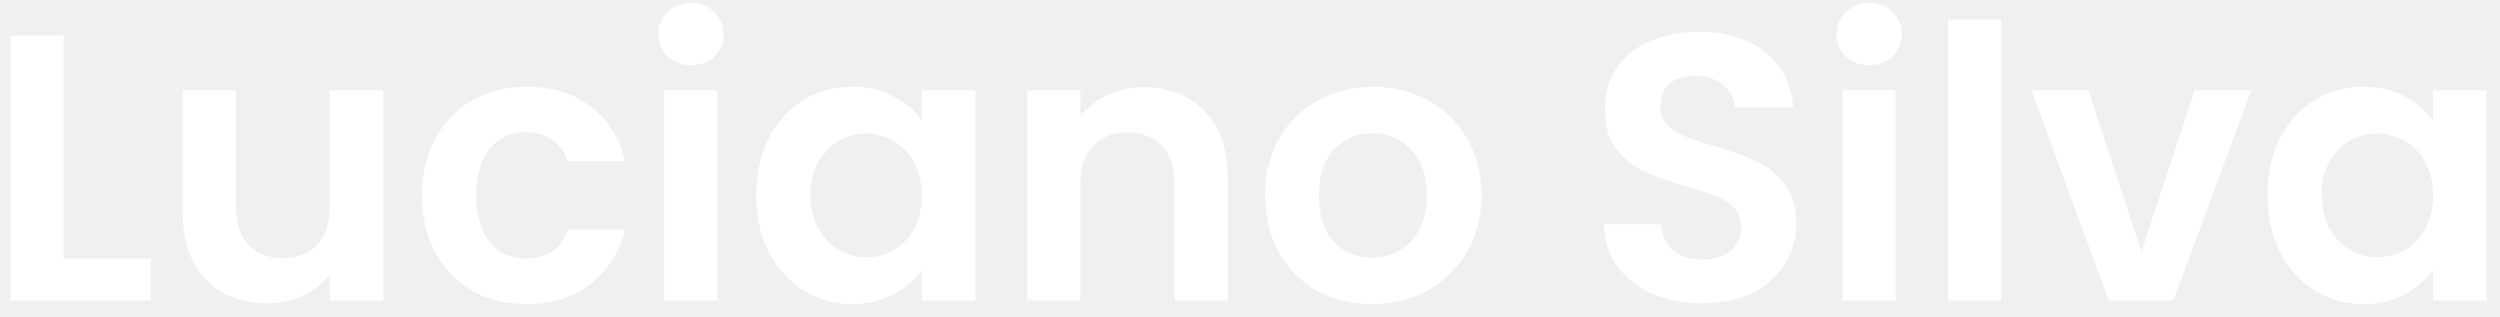
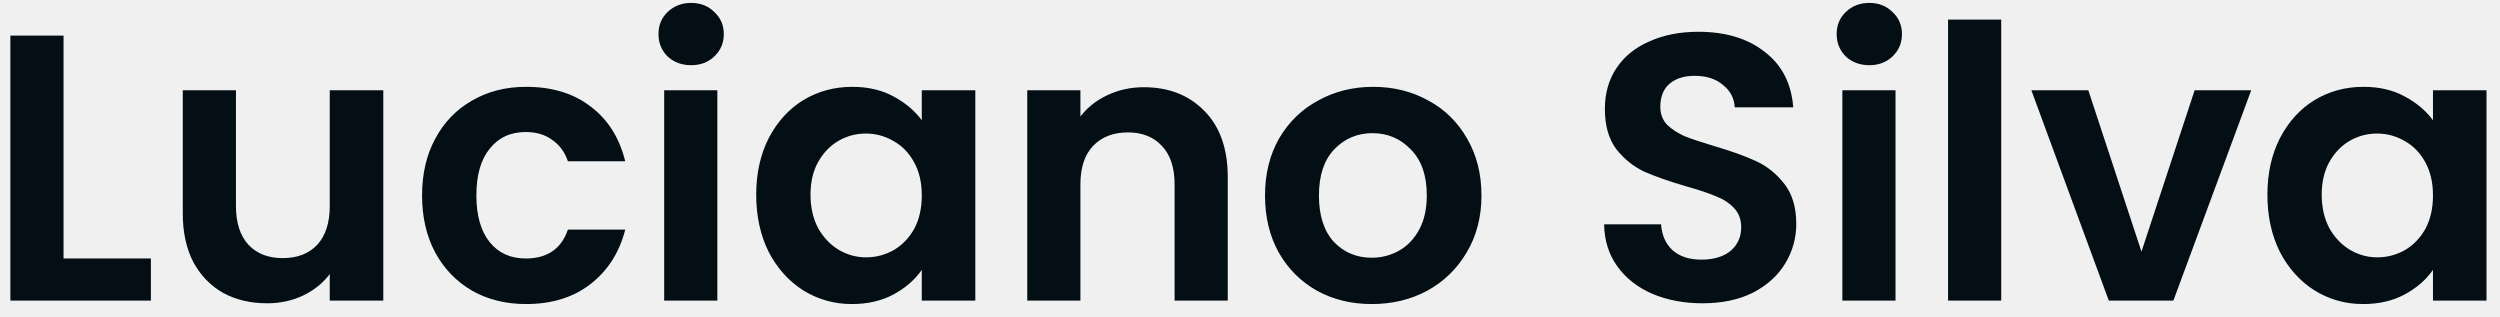
<svg xmlns="http://www.w3.org/2000/svg" width="158" height="20" viewBox="0 0 158 20" fill="none">
-   <path d="M4.016 16.336H9.536V19H0.656V2.248H4.016V16.336ZM24.224 5.704V19H20.84V17.32C20.408 17.896 19.84 18.352 19.136 18.688C18.448 19.008 17.696 19.168 16.88 19.168C15.84 19.168 14.92 18.952 14.12 18.52C13.32 18.072 12.688 17.424 12.224 16.576C11.776 15.712 11.552 14.688 11.552 13.504V5.704H14.912V13.024C14.912 14.08 15.176 14.896 15.704 15.472C16.232 16.032 16.952 16.312 17.864 16.312C18.792 16.312 19.52 16.032 20.048 15.472C20.576 14.896 20.84 14.08 20.84 13.024V5.704H24.224ZM26.675 12.352C26.675 10.976 26.955 9.776 27.515 8.752C28.075 7.712 28.851 6.912 29.843 6.352C30.835 5.776 31.971 5.488 33.251 5.488C34.899 5.488 36.259 5.904 37.331 6.736C38.419 7.552 39.147 8.704 39.515 10.192H35.891C35.699 9.616 35.371 9.168 34.907 8.848C34.459 8.512 33.899 8.344 33.227 8.344C32.267 8.344 31.507 8.696 30.947 9.4C30.387 10.088 30.107 11.072 30.107 12.352C30.107 13.616 30.387 14.6 30.947 15.304C31.507 15.992 32.267 16.336 33.227 16.336C34.587 16.336 35.475 15.728 35.891 14.512H39.515C39.147 15.952 38.419 17.096 37.331 17.944C36.243 18.792 34.883 19.216 33.251 19.216C31.971 19.216 30.835 18.936 29.843 18.376C28.851 17.8 28.075 17 27.515 15.976C26.955 14.936 26.675 13.728 26.675 12.352ZM43.68 4.12C43.088 4.12 42.592 3.936 42.192 3.568C41.808 3.184 41.616 2.712 41.616 2.152C41.616 1.592 41.808 1.128 42.192 0.76C42.592 0.376 43.088 0.184 43.68 0.184C44.272 0.184 44.76 0.376 45.144 0.76C45.544 1.128 45.744 1.592 45.744 2.152C45.744 2.712 45.544 3.184 45.144 3.568C44.76 3.936 44.272 4.12 43.68 4.12ZM45.336 5.704V19H41.976V5.704H45.336ZM47.792 12.304C47.792 10.96 48.056 9.768 48.584 8.728C49.128 7.688 49.856 6.888 50.768 6.328C51.696 5.768 52.728 5.488 53.864 5.488C54.856 5.488 55.72 5.688 56.456 6.088C57.208 6.488 57.808 6.992 58.256 7.6V5.704H61.64V19H58.256V17.056C57.824 17.68 57.224 18.2 56.456 18.616C55.704 19.016 54.832 19.216 53.84 19.216C52.72 19.216 51.696 18.928 50.768 18.352C49.856 17.776 49.128 16.968 48.584 15.928C48.056 14.872 47.792 13.664 47.792 12.304ZM58.256 12.352C58.256 11.536 58.096 10.84 57.776 10.264C57.456 9.672 57.024 9.224 56.48 8.92C55.936 8.6 55.352 8.44 54.728 8.44C54.104 8.44 53.528 8.592 53 8.896C52.472 9.2 52.04 9.648 51.704 10.24C51.384 10.816 51.224 11.504 51.224 12.304C51.224 13.104 51.384 13.808 51.704 14.416C52.04 15.008 52.472 15.464 53 15.784C53.544 16.104 54.12 16.264 54.728 16.264C55.352 16.264 55.936 16.112 56.48 15.808C57.024 15.488 57.456 15.04 57.776 14.464C58.096 13.872 58.256 13.168 58.256 12.352ZM72.29 5.512C73.874 5.512 75.154 6.016 76.13 7.024C77.106 8.016 77.594 9.408 77.594 11.2V19H74.234V11.656C74.234 10.6 73.97 9.792 73.442 9.232C72.914 8.656 72.194 8.368 71.282 8.368C70.354 8.368 69.618 8.656 69.074 9.232C68.546 9.792 68.282 10.6 68.282 11.656V19H64.922V5.704H68.282V7.36C68.73 6.784 69.298 6.336 69.986 6.016C70.69 5.68 71.458 5.512 72.29 5.512ZM86.693 19.216C85.413 19.216 84.261 18.936 83.237 18.376C82.213 17.8 81.405 16.992 80.813 15.952C80.237 14.912 79.949 13.712 79.949 12.352C79.949 10.992 80.245 9.792 80.837 8.752C81.445 7.712 82.269 6.912 83.309 6.352C84.349 5.776 85.509 5.488 86.789 5.488C88.069 5.488 89.229 5.776 90.269 6.352C91.309 6.912 92.125 7.712 92.717 8.752C93.325 9.792 93.629 10.992 93.629 12.352C93.629 13.712 93.317 14.912 92.693 15.952C92.085 16.992 91.253 17.8 90.197 18.376C89.157 18.936 87.989 19.216 86.693 19.216ZM86.693 16.288C87.301 16.288 87.869 16.144 88.397 15.856C88.941 15.552 89.373 15.104 89.693 14.512C90.013 13.92 90.173 13.2 90.173 12.352C90.173 11.088 89.837 10.12 89.165 9.448C88.509 8.76 87.701 8.416 86.741 8.416C85.781 8.416 84.973 8.76 84.317 9.448C83.677 10.12 83.357 11.088 83.357 12.352C83.357 13.616 83.669 14.592 84.293 15.28C84.933 15.952 85.733 16.288 86.693 16.288ZM107.596 19.168C106.428 19.168 105.372 18.968 104.428 18.568C103.5 18.168 102.764 17.592 102.22 16.84C101.676 16.088 101.396 15.2 101.38 14.176H104.98C105.028 14.864 105.268 15.408 105.7 15.808C106.148 16.208 106.756 16.408 107.524 16.408C108.308 16.408 108.924 16.224 109.372 15.856C109.82 15.472 110.044 14.976 110.044 14.368C110.044 13.872 109.892 13.464 109.588 13.144C109.284 12.824 108.9 12.576 108.436 12.4C107.988 12.208 107.364 12 106.564 11.776C105.476 11.456 104.588 11.144 103.9 10.84C103.228 10.52 102.644 10.048 102.148 9.424C101.668 8.784 101.428 7.936 101.428 6.88C101.428 5.888 101.676 5.024 102.172 4.288C102.668 3.552 103.364 2.992 104.26 2.608C105.156 2.208 106.18 2.008 107.332 2.008C109.06 2.008 110.46 2.432 111.532 3.28C112.62 4.112 113.22 5.28 113.332 6.784H109.636C109.604 6.208 109.356 5.736 108.892 5.368C108.444 4.984 107.844 4.792 107.092 4.792C106.436 4.792 105.908 4.96 105.508 5.296C105.124 5.632 104.932 6.12 104.932 6.76C104.932 7.208 105.076 7.584 105.364 7.888C105.668 8.176 106.036 8.416 106.468 8.608C106.916 8.784 107.54 8.992 108.34 9.232C109.428 9.552 110.316 9.872 111.004 10.192C111.692 10.512 112.284 10.992 112.78 11.632C113.276 12.272 113.524 13.112 113.524 14.152C113.524 15.048 113.292 15.88 112.828 16.648C112.364 17.416 111.684 18.032 110.788 18.496C109.892 18.944 108.828 19.168 107.596 19.168ZM118.141 4.12C117.549 4.12 117.053 3.936 116.653 3.568C116.269 3.184 116.077 2.712 116.077 2.152C116.077 1.592 116.269 1.128 116.653 0.76C117.053 0.376 117.549 0.184 118.141 0.184C118.733 0.184 119.221 0.376 119.605 0.76C120.005 1.128 120.205 1.592 120.205 2.152C120.205 2.712 120.005 3.184 119.605 3.568C119.221 3.936 118.733 4.12 118.141 4.12ZM119.797 5.704V19H116.437V5.704H119.797ZM126.477 1.24V19H123.117V1.24H126.477ZM135.341 15.904L138.701 5.704H142.277L137.357 19H133.277L128.381 5.704H131.981L135.341 15.904ZM143.3 12.304C143.3 10.96 143.564 9.768 144.092 8.728C144.636 7.688 145.364 6.888 146.276 6.328C147.204 5.768 148.236 5.488 149.372 5.488C150.364 5.488 151.228 5.688 151.964 6.088C152.716 6.488 153.316 6.992 153.764 7.6V5.704H157.148V19H153.764V17.056C153.332 17.68 152.732 18.2 151.964 18.616C151.212 19.016 150.34 19.216 149.348 19.216C148.228 19.216 147.204 18.928 146.276 18.352C145.364 17.776 144.636 16.968 144.092 15.928C143.564 14.872 143.3 13.664 143.3 12.304ZM153.764 12.352C153.764 11.536 153.604 10.84 153.284 10.264C152.964 9.672 152.532 9.224 151.988 8.92C151.444 8.6 150.86 8.44 150.236 8.44C149.612 8.44 149.036 8.592 148.508 8.896C147.98 9.2 147.548 9.648 147.212 10.24C146.892 10.816 146.732 11.504 146.732 12.304C146.732 13.104 146.892 13.808 147.212 14.416C147.548 15.008 147.98 15.464 148.508 15.784C149.052 16.104 149.628 16.264 150.236 16.264C150.86 16.264 151.444 16.112 151.988 15.808C152.532 15.488 152.964 15.04 153.284 14.464C153.604 13.872 153.764 13.168 153.764 12.352Z" fill="white" />
+   <path d="M4.016 16.336H9.536V19H0.656V2.248H4.016V16.336ZM24.224 5.704V19H20.84V17.32C20.408 17.896 19.84 18.352 19.136 18.688C18.448 19.008 17.696 19.168 16.88 19.168C15.84 19.168 14.92 18.952 14.12 18.52C13.32 18.072 12.688 17.424 12.224 16.576C11.776 15.712 11.552 14.688 11.552 13.504V5.704H14.912V13.024C14.912 14.08 15.176 14.896 15.704 15.472C16.232 16.032 16.952 16.312 17.864 16.312C18.792 16.312 19.52 16.032 20.048 15.472C20.576 14.896 20.84 14.08 20.84 13.024V5.704H24.224ZM26.675 12.352C26.675 10.976 26.955 9.776 27.515 8.752C28.075 7.712 28.851 6.912 29.843 6.352C30.835 5.776 31.971 5.488 33.251 5.488C34.899 5.488 36.259 5.904 37.331 6.736C38.419 7.552 39.147 8.704 39.515 10.192H35.891C35.699 9.616 35.371 9.168 34.907 8.848C34.459 8.512 33.899 8.344 33.227 8.344C32.267 8.344 31.507 8.696 30.947 9.4C30.387 10.088 30.107 11.072 30.107 12.352C30.107 13.616 30.387 14.6 30.947 15.304C31.507 15.992 32.267 16.336 33.227 16.336C34.587 16.336 35.475 15.728 35.891 14.512H39.515C39.147 15.952 38.419 17.096 37.331 17.944C36.243 18.792 34.883 19.216 33.251 19.216C31.971 19.216 30.835 18.936 29.843 18.376C28.851 17.8 28.075 17 27.515 15.976C26.955 14.936 26.675 13.728 26.675 12.352ZM43.68 4.12C43.088 4.12 42.592 3.936 42.192 3.568C41.808 3.184 41.616 2.712 41.616 2.152C41.616 1.592 41.808 1.128 42.192 0.76C42.592 0.376 43.088 0.184 43.68 0.184C44.272 0.184 44.76 0.376 45.144 0.76C45.544 1.128 45.744 1.592 45.744 2.152C45.744 2.712 45.544 3.184 45.144 3.568C44.76 3.936 44.272 4.12 43.68 4.12ZM45.336 5.704V19H41.976V5.704H45.336ZM47.792 12.304C47.792 10.96 48.056 9.768 48.584 8.728C49.128 7.688 49.856 6.888 50.768 6.328C51.696 5.768 52.728 5.488 53.864 5.488C54.856 5.488 55.72 5.688 56.456 6.088C57.208 6.488 57.808 6.992 58.256 7.6V5.704H61.64V19H58.256V17.056C57.824 17.68 57.224 18.2 56.456 18.616C55.704 19.016 54.832 19.216 53.84 19.216C52.72 19.216 51.696 18.928 50.768 18.352C49.856 17.776 49.128 16.968 48.584 15.928C48.056 14.872 47.792 13.664 47.792 12.304ZM58.256 12.352C58.256 11.536 58.096 10.84 57.776 10.264C57.456 9.672 57.024 9.224 56.48 8.92C55.936 8.6 55.352 8.44 54.728 8.44C54.104 8.44 53.528 8.592 53 8.896C52.472 9.2 52.04 9.648 51.704 10.24C51.384 10.816 51.224 11.504 51.224 12.304C51.224 13.104 51.384 13.808 51.704 14.416C52.04 15.008 52.472 15.464 53 15.784C53.544 16.104 54.12 16.264 54.728 16.264C55.352 16.264 55.936 16.112 56.48 15.808C57.024 15.488 57.456 15.04 57.776 14.464C58.096 13.872 58.256 13.168 58.256 12.352ZM72.29 5.512C73.874 5.512 75.154 6.016 76.13 7.024C77.106 8.016 77.594 9.408 77.594 11.2V19H74.234V11.656C74.234 10.6 73.97 9.792 73.442 9.232C72.914 8.656 72.194 8.368 71.282 8.368C70.354 8.368 69.618 8.656 69.074 9.232C68.546 9.792 68.282 10.6 68.282 11.656V19H64.922V5.704H68.282V7.36C68.73 6.784 69.298 6.336 69.986 6.016C70.69 5.68 71.458 5.512 72.29 5.512ZM86.693 19.216C85.413 19.216 84.261 18.936 83.237 18.376C82.213 17.8 81.405 16.992 80.813 15.952C80.237 14.912 79.949 13.712 79.949 12.352C79.949 10.992 80.245 9.792 80.837 8.752C81.445 7.712 82.269 6.912 83.309 6.352C84.349 5.776 85.509 5.488 86.789 5.488C88.069 5.488 89.229 5.776 90.269 6.352C91.309 6.912 92.125 7.712 92.717 8.752C93.325 9.792 93.629 10.992 93.629 12.352C93.629 13.712 93.317 14.912 92.693 15.952C92.085 16.992 91.253 17.8 90.197 18.376C89.157 18.936 87.989 19.216 86.693 19.216ZM86.693 16.288C87.301 16.288 87.869 16.144 88.397 15.856C88.941 15.552 89.373 15.104 89.693 14.512C90.013 13.92 90.173 13.2 90.173 12.352C90.173 11.088 89.837 10.12 89.165 9.448C88.509 8.76 87.701 8.416 86.741 8.416C85.781 8.416 84.973 8.76 84.317 9.448C83.677 10.12 83.357 11.088 83.357 12.352C83.357 13.616 83.669 14.592 84.293 15.28C84.933 15.952 85.733 16.288 86.693 16.288ZM107.596 19.168C106.428 19.168 105.372 18.968 104.428 18.568C103.5 18.168 102.764 17.592 102.22 16.84C101.676 16.088 101.396 15.2 101.38 14.176H104.98C105.028 14.864 105.268 15.408 105.7 15.808C106.148 16.208 106.756 16.408 107.524 16.408C108.308 16.408 108.924 16.224 109.372 15.856C109.82 15.472 110.044 14.976 110.044 14.368C110.044 13.872 109.892 13.464 109.588 13.144C109.284 12.824 108.9 12.576 108.436 12.4C107.988 12.208 107.364 12 106.564 11.776C105.476 11.456 104.588 11.144 103.9 10.84C103.228 10.52 102.644 10.048 102.148 9.424C101.668 8.784 101.428 7.936 101.428 6.88C101.428 5.888 101.676 5.024 102.172 4.288C102.668 3.552 103.364 2.992 104.26 2.608C105.156 2.208 106.18 2.008 107.332 2.008C109.06 2.008 110.46 2.432 111.532 3.28C112.62 4.112 113.22 5.28 113.332 6.784H109.636C109.604 6.208 109.356 5.736 108.892 5.368C108.444 4.984 107.844 4.792 107.092 4.792C106.436 4.792 105.908 4.96 105.508 5.296C105.124 5.632 104.932 6.12 104.932 6.76C104.932 7.208 105.076 7.584 105.364 7.888C105.668 8.176 106.036 8.416 106.468 8.608C106.916 8.784 107.54 8.992 108.34 9.232C109.428 9.552 110.316 9.872 111.004 10.192C111.692 10.512 112.284 10.992 112.78 11.632C113.276 12.272 113.524 13.112 113.524 14.152C113.524 15.048 113.292 15.88 112.828 16.648C112.364 17.416 111.684 18.032 110.788 18.496C109.892 18.944 108.828 19.168 107.596 19.168ZM118.141 4.12C117.549 4.12 117.053 3.936 116.653 3.568C116.269 3.184 116.077 2.712 116.077 2.152C116.077 1.592 116.269 1.128 116.653 0.76C117.053 0.376 117.549 0.184 118.141 0.184C118.733 0.184 119.221 0.376 119.605 0.76C120.005 1.128 120.205 1.592 120.205 2.152C120.205 2.712 120.005 3.184 119.605 3.568C119.221 3.936 118.733 4.12 118.141 4.12ZM119.797 5.704V19H116.437V5.704H119.797ZM126.477 1.24V19H123.117V1.24H126.477ZM135.341 15.904L138.701 5.704H142.277L137.357 19H133.277L128.381 5.704H131.981L135.341 15.904ZM143.3 12.304C143.3 10.96 143.564 9.768 144.092 8.728C144.636 7.688 145.364 6.888 146.276 6.328C147.204 5.768 148.236 5.488 149.372 5.488C150.364 5.488 151.228 5.688 151.964 6.088C152.716 6.488 153.316 6.992 153.764 7.6V5.704H157.148V19H153.764V17.056C153.332 17.68 152.732 18.2 151.964 18.616C151.212 19.016 150.34 19.216 149.348 19.216C148.228 19.216 147.204 18.928 146.276 18.352C145.364 17.776 144.636 16.968 144.092 15.928C143.564 14.872 143.3 13.664 143.3 12.304ZM153.764 12.352C153.764 11.536 153.604 10.84 153.284 10.264C152.964 9.672 152.532 9.224 151.988 8.92C151.444 8.6 150.86 8.44 150.236 8.44C149.612 8.44 149.036 8.592 148.508 8.896C147.98 9.2 147.548 9.648 147.212 10.24C146.892 10.816 146.732 11.504 146.732 12.304C146.732 13.104 146.892 13.808 147.212 14.416C147.548 15.008 147.98 15.464 148.508 15.784C149.052 16.104 149.628 16.264 150.236 16.264C150.86 16.264 151.444 16.112 151.988 15.808C152.532 15.488 152.964 15.04 153.284 14.464C153.604 13.872 153.764 13.168 153.764 12.352Z" fill="#030E15" />
</svg>
